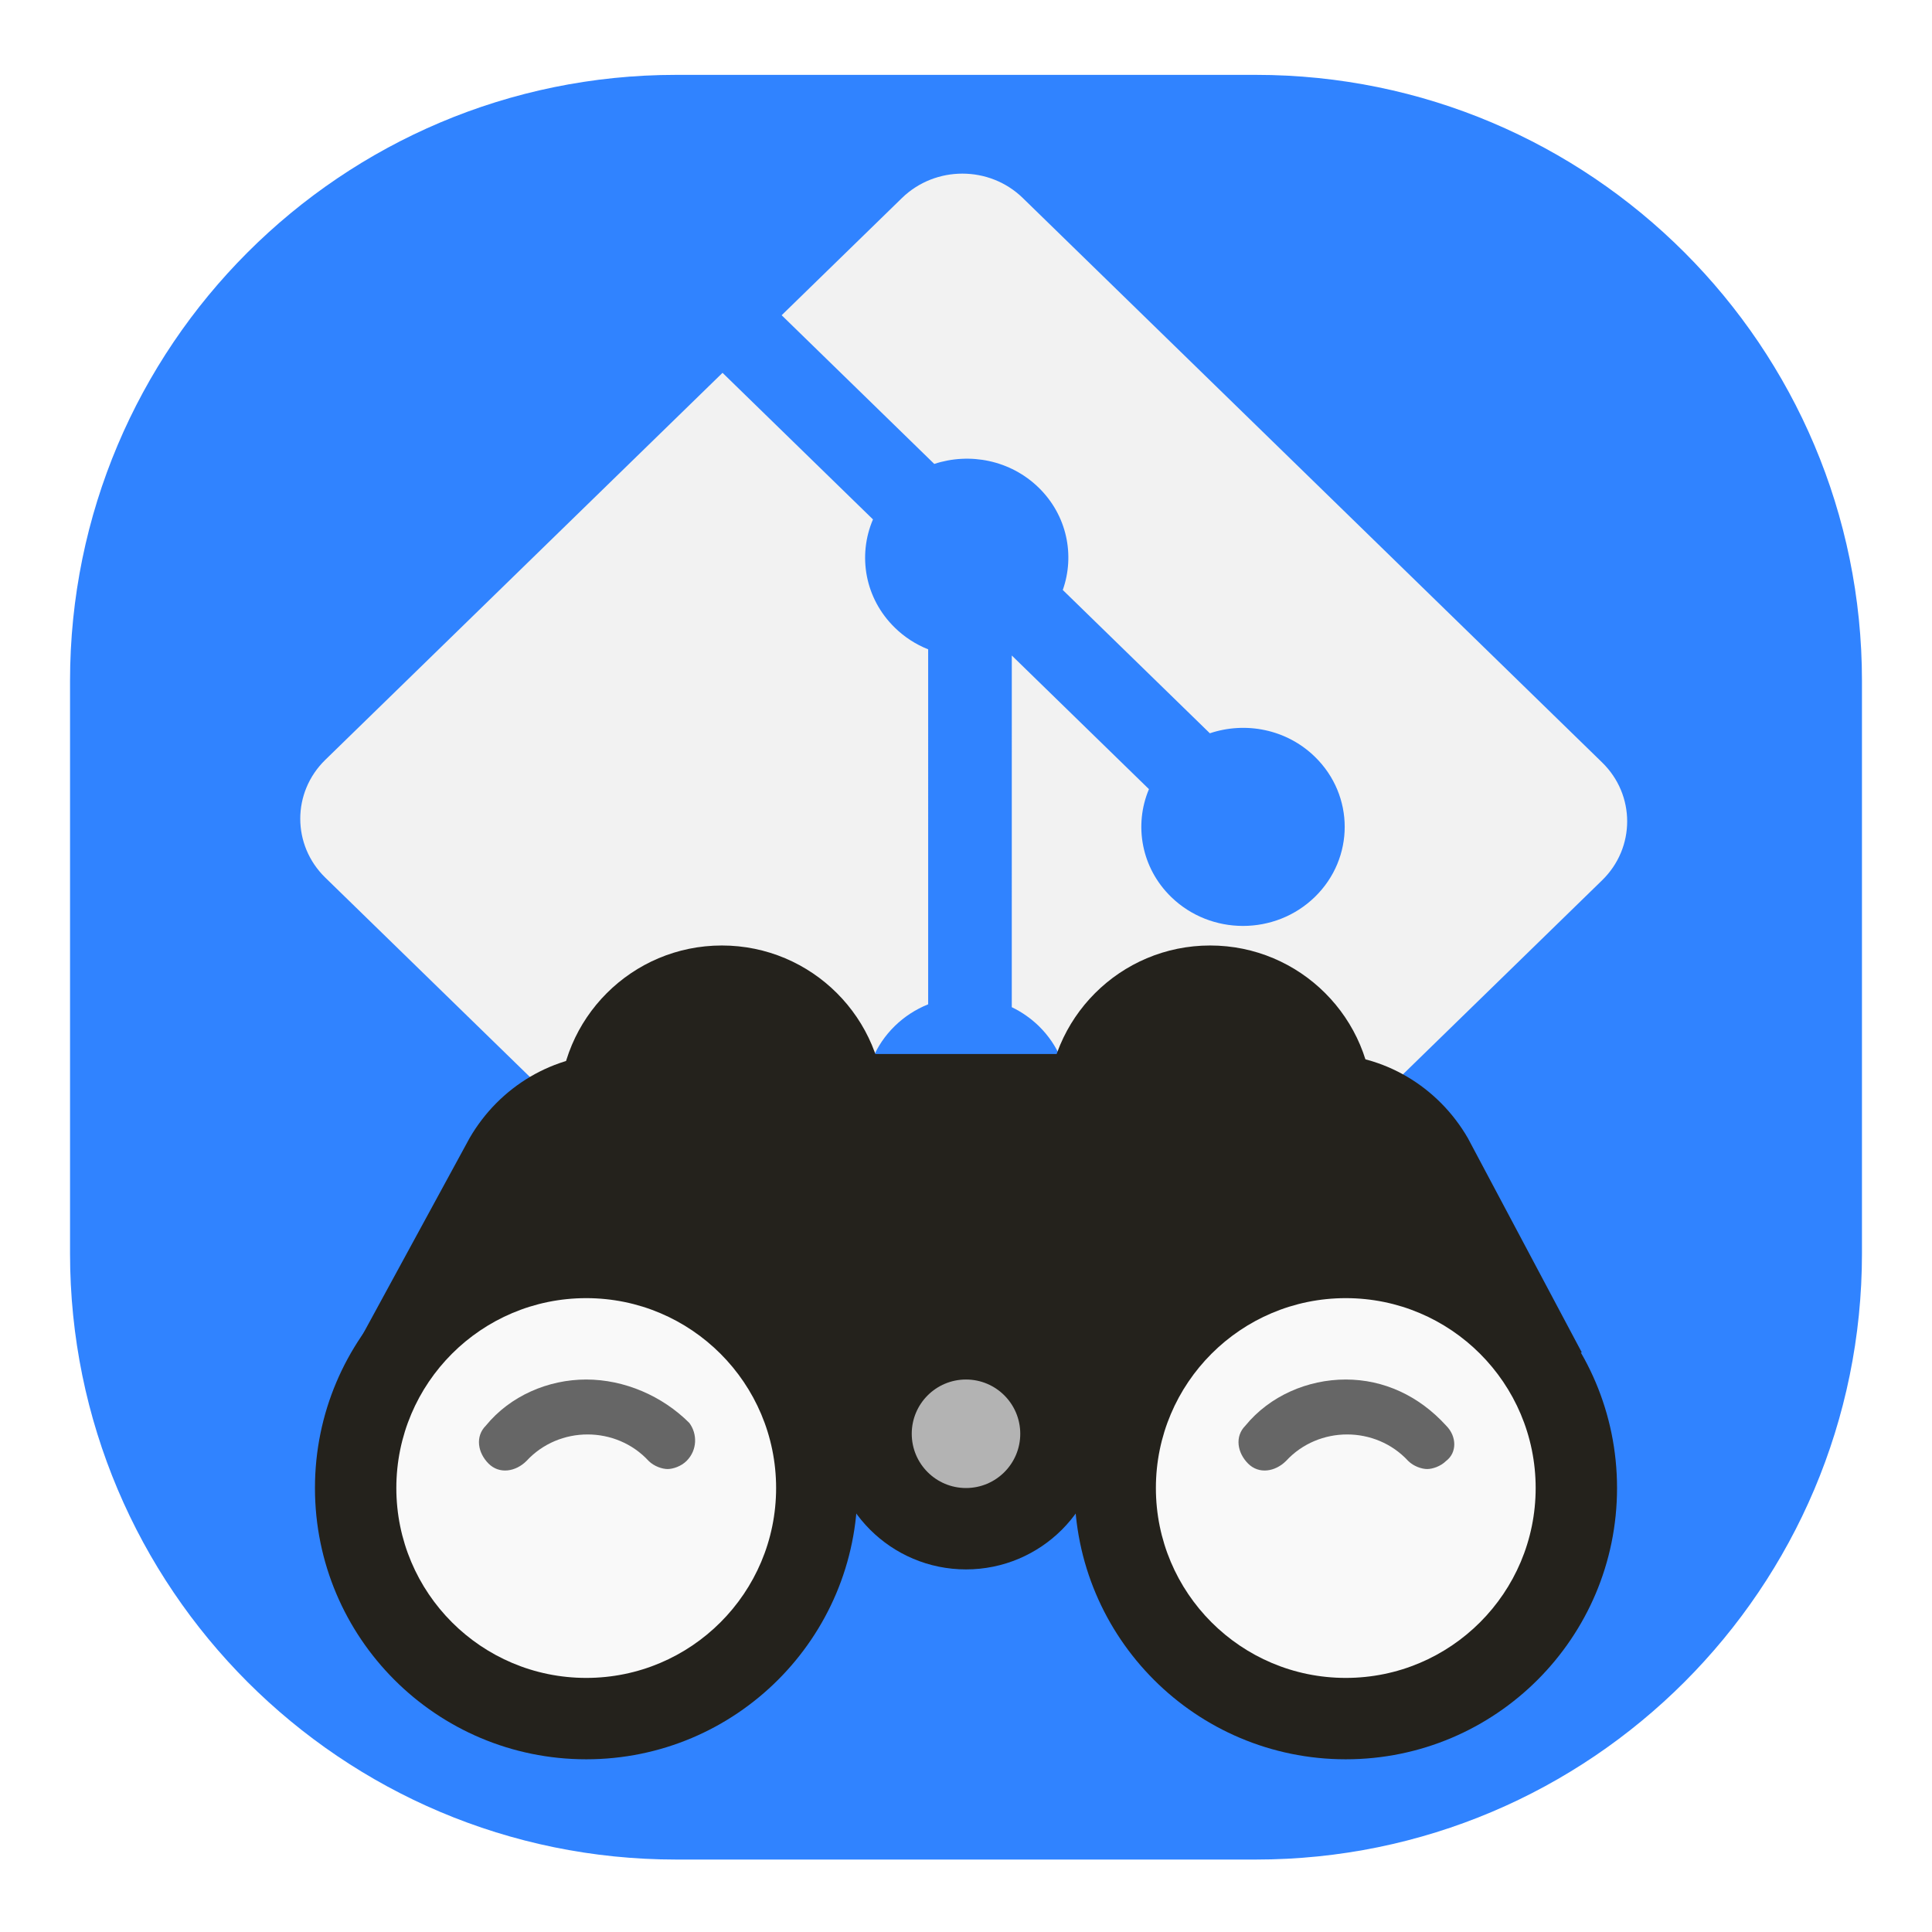
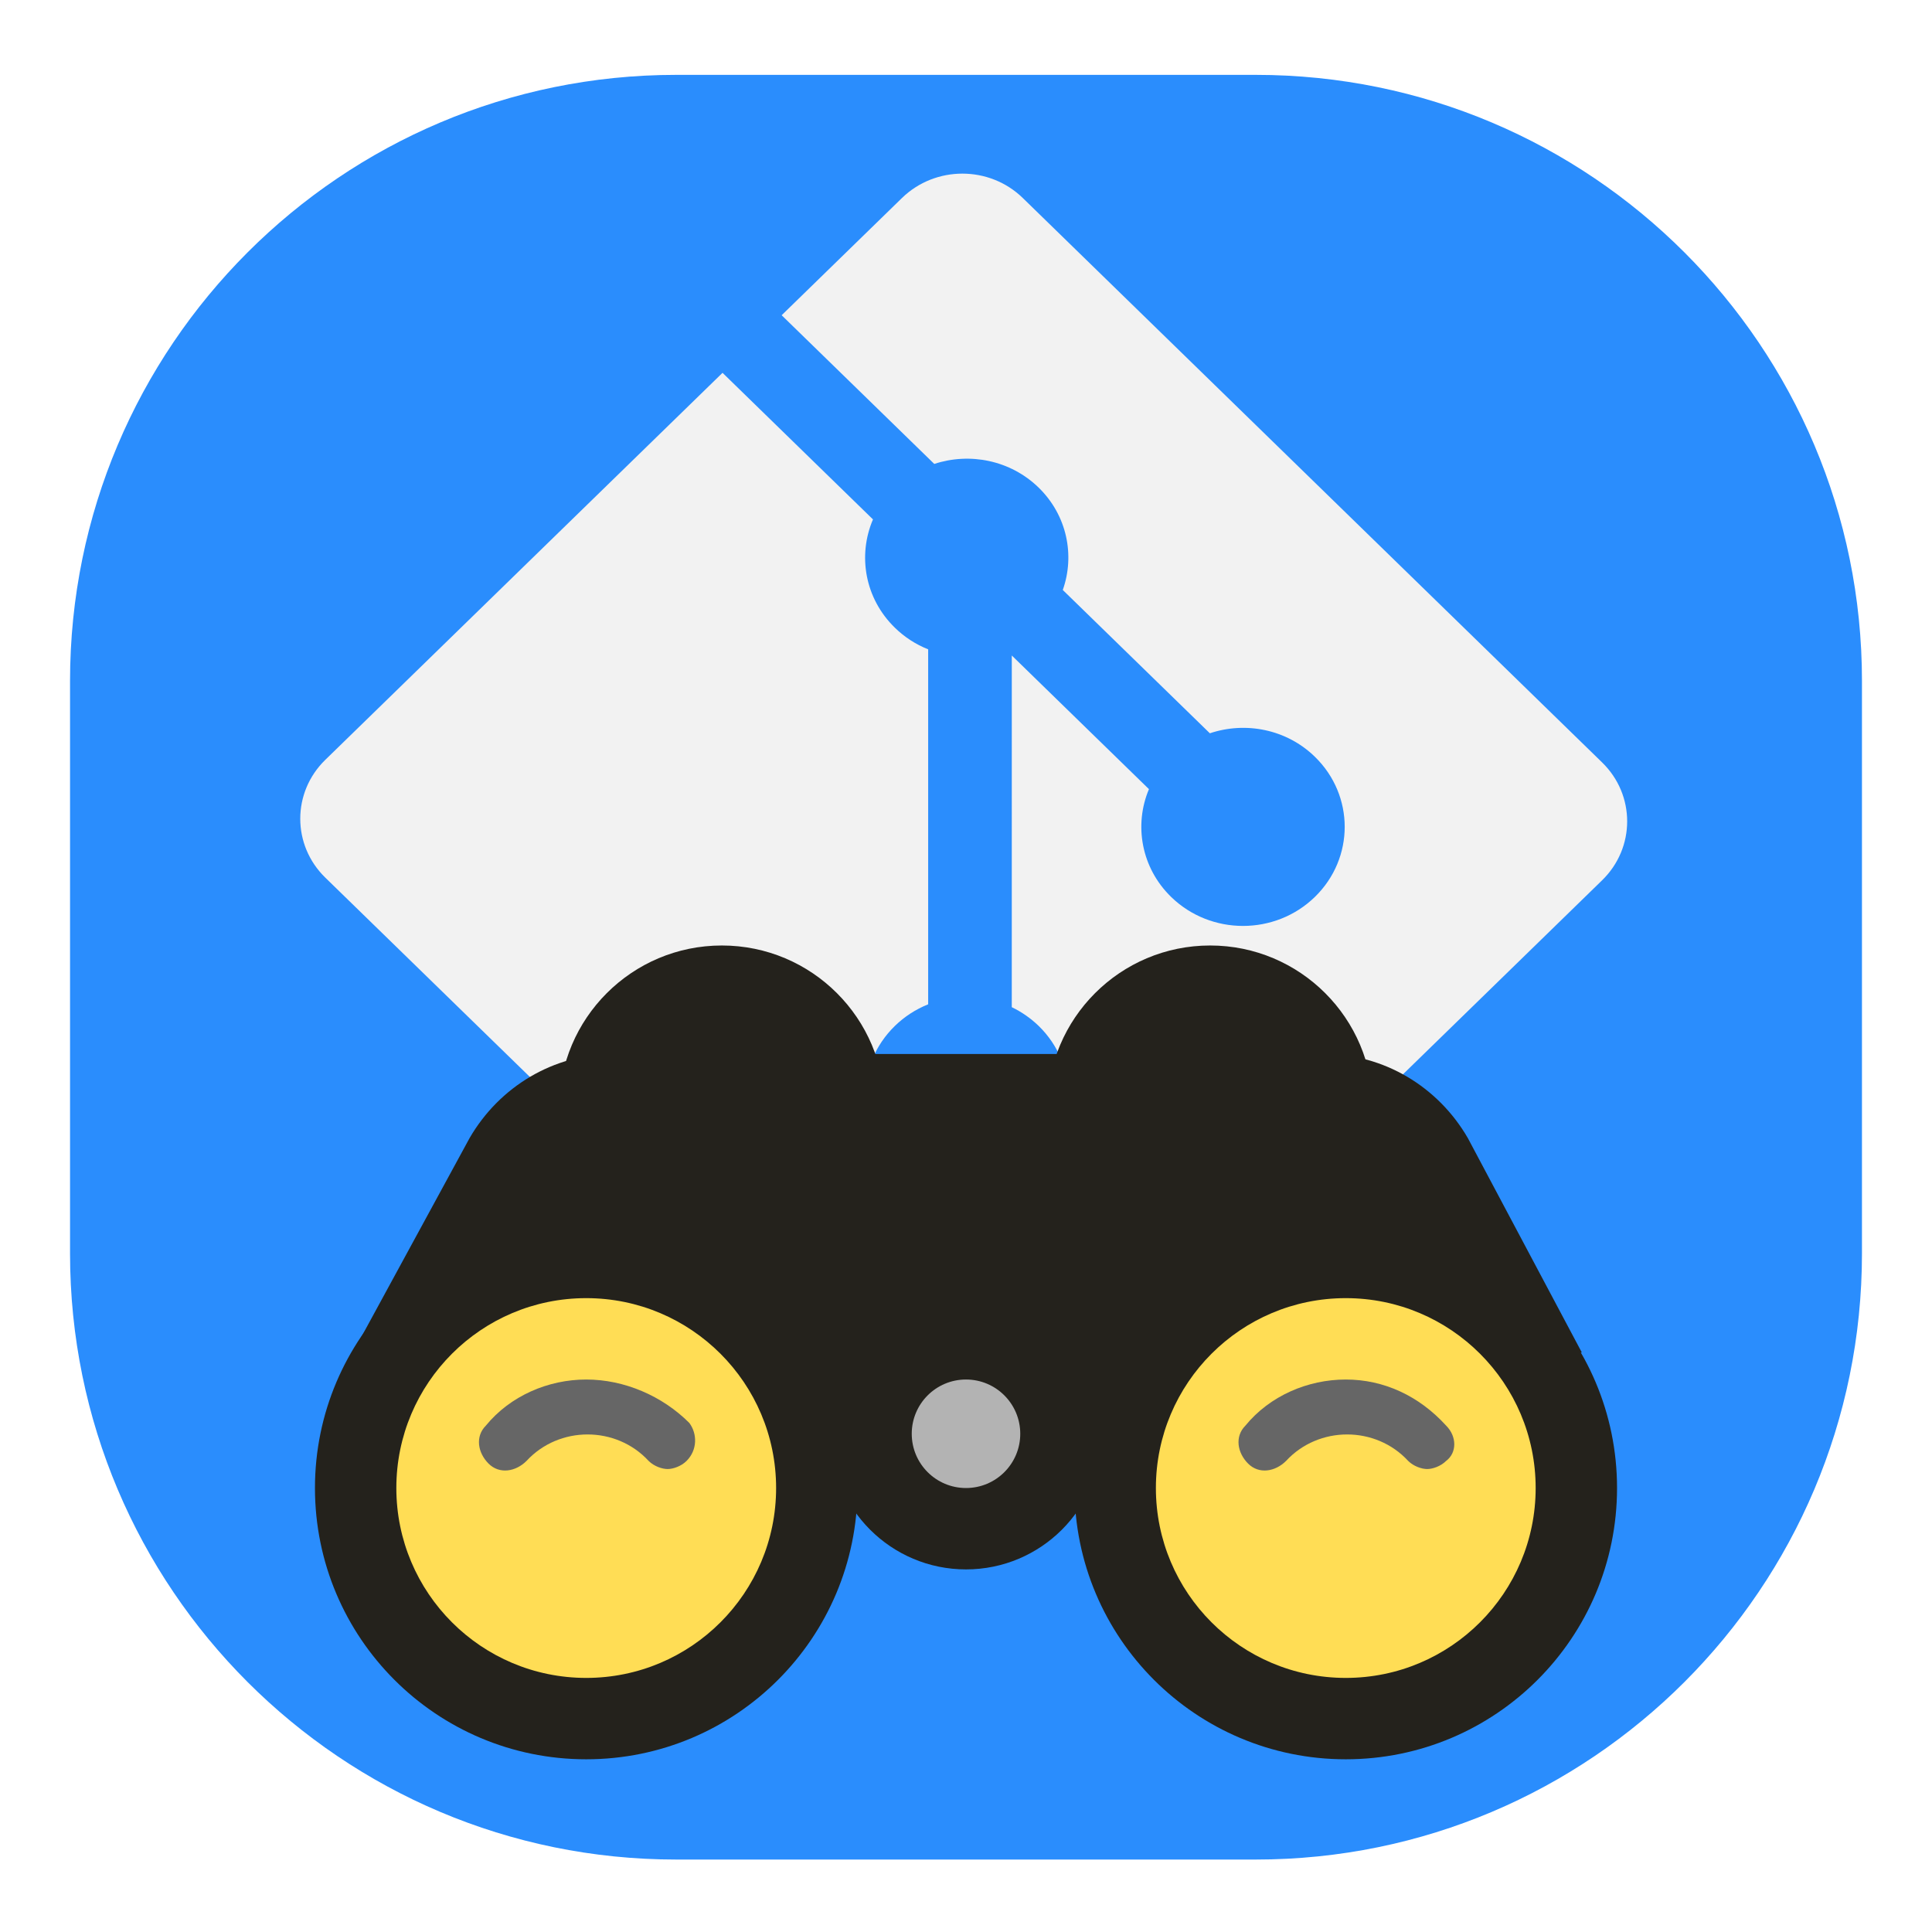
<svg xmlns="http://www.w3.org/2000/svg" width="800px" height="800px" viewBox="0 0 256 256" preserveAspectRatio="xMinYMin meet" version="1.1" id="svg1">
  <defs id="defs1">
    </defs>
-   <rect style="opacity:0.97;fill:#2a7fff;stroke:#f9f9f9;stroke-width:0;stroke-linecap:round;stroke-linejoin:round;fill-opacity:1" id="rect1" width="237.44" height="236.48" x="9.28" y="9.92" rx="80.314" ry="80.314" />
+   <rect style="opacity:0.97;fill:#248afd;stroke:#f9f9f9;stroke-width:0;stroke-linecap:round;stroke-linejoin:round;fill-opacity:1" id="rect1" width="237.44" height="236.48" x="9.28" y="9.92" rx="80.314" ry="80.314" />
  <path d="M 212.292,101.029 135.526,26.238 c -4.418,-4.308 -11.588,-4.308 -16.012,0 l -15.941,15.532 20.222,19.703 c 4.699,-1.547 10.088,-0.509 13.834,3.14 3.764,3.673 4.821,8.968 3.195,13.562 l 19.488,18.989 c 4.715,-1.583 10.155,-0.559 13.921,3.116 5.263,5.126 5.263,13.434 0,18.563 -5.264,5.13 -13.791,5.13 -19.058,0 -3.959,-3.861 -4.937,-9.526 -2.933,-14.278 l -18.174,-17.708 -0.002,46.6 a 13.613,13.263 0 0 1 3.563,2.483 c 5.263,5.126 5.263,13.434 0,18.568 -5.264,5.127 -13.795,5.127 -19.052,0 -5.263,-5.133 -5.263,-13.441 0,-18.567 a 13.499,13.152 0 0 1 4.41,-2.865 V 86.041 a 13.309,12.967 0 0 1 -4.41,-2.865 c -3.988,-3.88 -4.946,-9.581 -2.903,-14.351 L 95.739,49.401 43.103,100.683 c -4.423,4.312 -4.423,11.298 0,15.607 l 76.767,74.793 c 4.42,4.308 11.588,4.308 16.014,0 l 76.408,-74.445 c 4.422,-4.31 4.422,-11.3 0,-15.608" fill="#DE4C36" id="path1" style="fill:#f2f2f2;stroke-width:0.678" />
  <g fill="#37474f" id="g5" transform="matrix(3.59444,0,0,3.59444,41.73344,89.33804)" style="fill:#24221c">
    <circle cx="33" cy="16" r="6" id="circle1" style="fill:#24221c" />
    <circle cx="15" cy="16" r="6" id="circle2" style="fill:#24221c" />
    <path d="M 46.7,25 31.4,28 H 16.7 L 1.4,25 5.7,17.1 C 6.8,15.2 8.8,14 11,14 h 26.2 c 2.2,0 4.2,1.2 5.3,3.1 z" id="path2" style="fill:#24221c" />
    <circle cx="38" cy="30" r="10" id="circle3" style="fill:#24221c" />
    <circle cx="10" cy="30" r="10" id="circle4" style="fill:#24221c" />
    <circle cx="24" cy="28" r="5" id="circle5" style="fill:#24221c" />
  </g>
  <circle fill="#546e7a" cx="128" cy="189.982" r="7.189" id="circle6" style="fill:#b3b3b3;stroke-width:3.594" />
-   <g fill="#aa00ff" id="g8" transform="matrix(3.59444,0,0,3.59444,41.73344,89.33804)" style="fill:#f9f9f9">
-     <circle cx="38" cy="30" r="7" id="circle7" style="fill:#f9f9f9" />
-     <circle cx="10" cy="30" r="7" id="circle8" style="fill:#f9f9f9" />
+   <g fill="#aa00ff" id="g8" transform="matrix(3.59444,0,0,3.59444,41.73344,89.33804)" style="fill:#ffdd55">
+     <circle cx="38" cy="30" r="7" id="circle7" style="fill:#ffdd55" />
+     <circle cx="10" cy="30" r="7" id="circle8" style="fill:#ffdd55" />
  </g>
  <g fill="#ce93d8" id="g9" transform="matrix(3.59444,0,0,3.59444,41.73344,89.33804)" style="fill:#666666">
    <path d="M 41.7,27.7 C 40.7,26.6 39.4,26 38,26 c -1.4,0 -2.8,0.6 -3.7,1.7 -0.4,0.4 -0.3,1 0.1,1.4 0.4,0.4 1,0.3 1.4,-0.1 1.2,-1.3 3.3,-1.3 4.5,0 0.2,0.2 0.5,0.3 0.7,0.3 0.2,0 0.5,-0.1 0.7,-0.3 0.4,-0.3 0.4,-0.9 0,-1.3 z" id="path8" style="fill:#666666" />
    <path d="m 10,26 c -1.4,0 -2.8,0.6 -3.7,1.7 -0.4,0.4 -0.3,1 0.1,1.4 0.4,0.4 1,0.3 1.4,-0.1 1.2,-1.3 3.3,-1.3 4.5,0 0.2,0.2 0.5,0.3 0.7,0.3 0.2,0 0.5,-0.1 0.7,-0.3 0.4,-0.4 0.4,-1 0.1,-1.4 -1,-1 -2.4,-1.6 -3.8,-1.6 z" id="path9" style="fill:#666666" />
  </g>
</svg>
